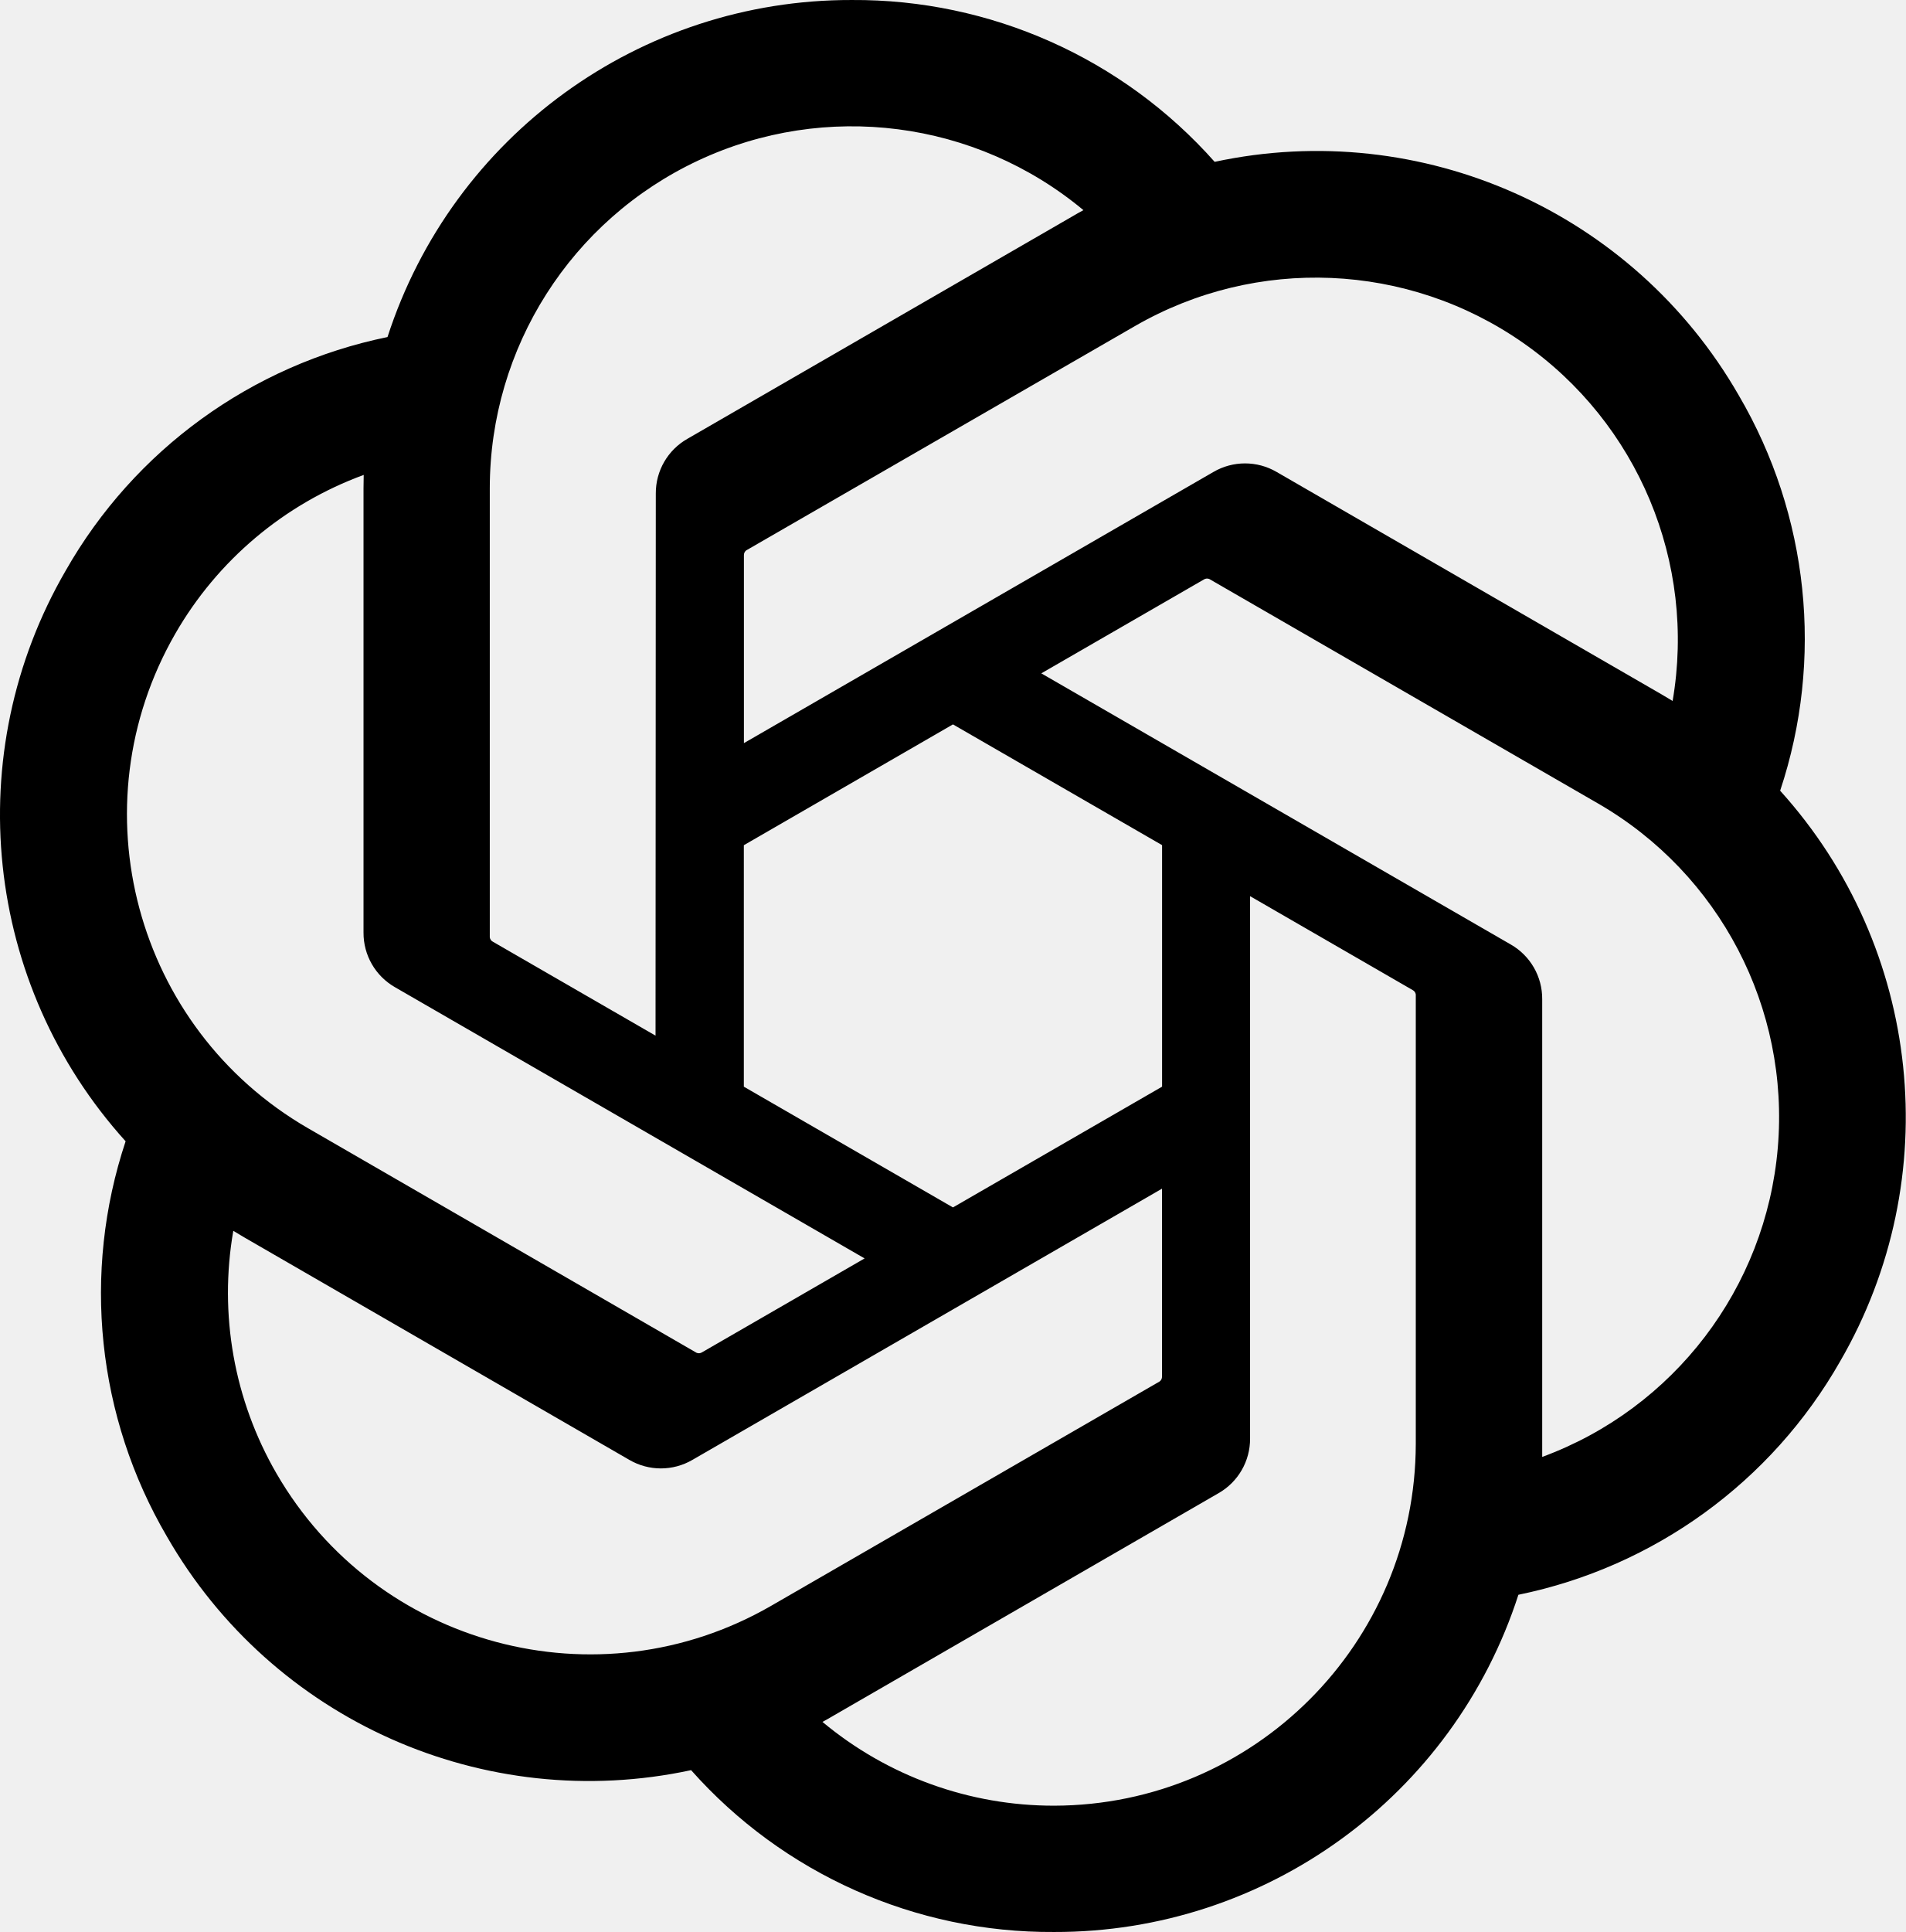
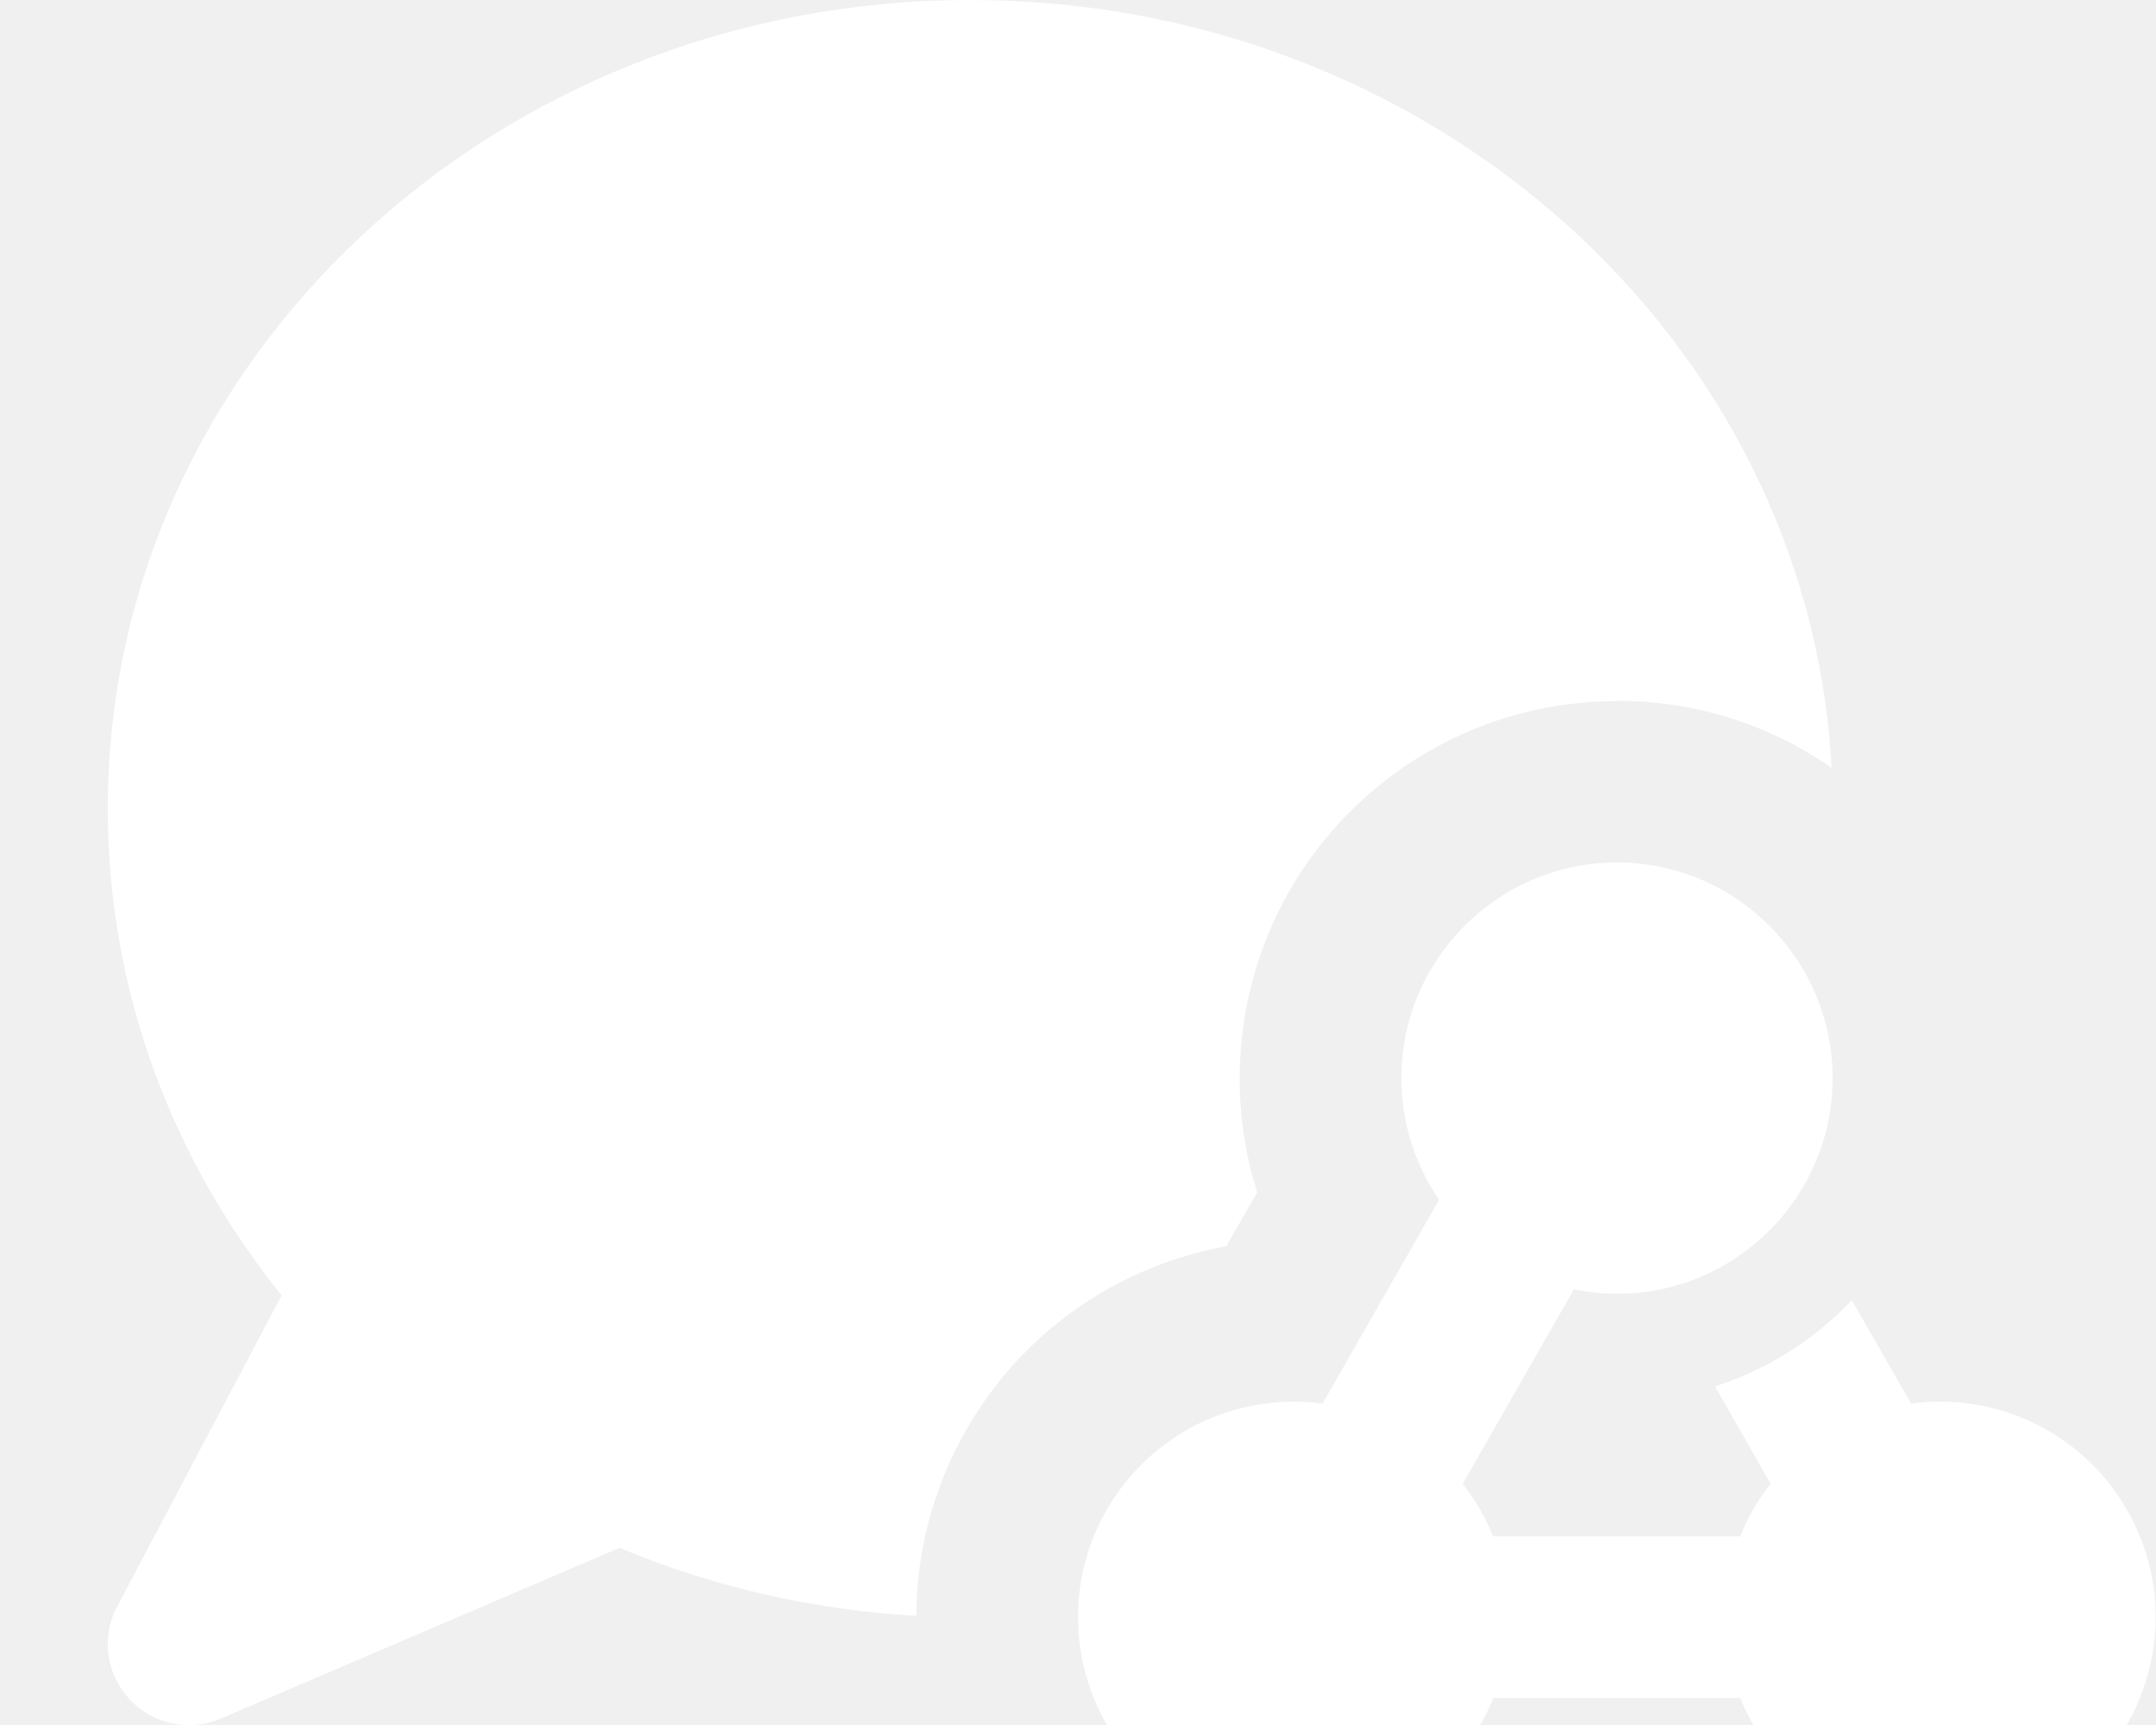
- <svg xmlns="http://www.w3.org/2000/svg" width="671.194" height="680.249" viewBox="0 0 671.194 680.249">
-   <path d="M626.946,278.404a169.449,169.449,0,0,0-14.564-139.187A171.383,171.383,0,0,0,427.788,56.984,169.45,169.45,0,0,0,299.975.003,171.399,171.399,0,0,0,136.475,118.672,169.508,169.508,0,0,0,23.157,200.877,171.41,171.41,0,0,0,44.239,401.845,169.456,169.456,0,0,0,58.802,541.033a171.4,171.4,0,0,0,184.595,82.232A169.447,169.447,0,0,0,371.21,680.245,171.4,171.4,0,0,0,534.764,561.51a169.504,169.504,0,0,0,113.317-82.206,171.412,171.412,0,0,0-21.135-200.9ZM371.265,635.776a127.108,127.108,0,0,1-81.603-29.502c1.032-.563,2.844-1.556,4.024-2.279L429.13,525.758a22.023,22.023,0,0,0,11.131-19.27V315.537l57.25,33.057a2.033,2.033,0,0,1,1.112,1.568V508.297A127.64,127.64,0,0,1,371.265,635.776ZM97.371,518.798a127.054,127.054,0,0,1-15.207-85.426c1.006.604,2.762,1.677,4.023,2.401L221.63,514.01a22.04,22.04,0,0,0,22.249,0L409.243,418.528v66.113a2.053,2.053,0,0,1-.818,1.757l-136.92,79.053a127.615,127.615,0,0,1-174.134-46.653ZM61.739,223.111a127.015,127.015,0,0,1,66.355-55.894c0,1.167-.067,3.233-.067,4.667V328.356a22.004,22.004,0,0,0,11.117,19.258l165.363,95.469-57.248,33.055a2.055,2.055,0,0,1-1.932.175l-136.933-79.121A127.614,127.614,0,0,1,61.739,223.111ZM532.096,332.567,366.731,237.085l57.25-33.043a2.046,2.046,0,0,1,1.93-.173l136.934,79.053a127.505,127.505,0,0,1-19.7,230.055V351.825a21.996,21.996,0,0,0-11.049-19.258Zm56.979-85.759c-1.005-.617-2.762-1.677-4.022-2.4L449.607,166.171a22.07,22.07,0,0,0-22.247,0L261.996,261.654V195.541a2.053,2.053,0,0,1,.818-1.757l136.921-78.988a127.492,127.492,0,0,1,189.34,132.012ZM230.872,364.646,173.608,331.589a2.032,2.032,0,0,1-1.112-1.57V171.883A127.493,127.493,0,0,1,381.564,73.988c-1.032.563-2.83,1.556-4.024,2.28L242.096,154.504a22.003,22.003,0,0,0-11.131,19.257Zm31.098-67.052L335.62,255.056l73.649,42.51v85.048L335.62,425.127l-73.651-42.512Z" />
+ <svg xmlns="http://www.w3.org/2000/svg" viewBox="0 0 640 512" fill="#ffffff">
+   <path d="M480 208C503.7 208 525.6 215.3 543.7 227.9 536.9 100.9 425 0 288 0 146.6 0 32 107.5 32 240 32 294.3 51.2 344.3 83.6 384.5L34.8 476.8c-4.8 9-3.3 20 3.6 27.5s17.8 9.8 27.1 5.8l118.4-50.7c27.2 11.4 56.9 18.4 88.1 20.2 .1-18.9 4.9-38 15-55.5 17.1-29.7 45.8-48.5 77-54.2l9.2-16c-3.4-10.7-5.2-22-5.2-33.8 0-61.9 50.1-112 112-112zM328.6 448c-17.7 30.6-7.2 69.7 23.4 87.4s69.7 7.2 87.4-23.4c1.5-2.6 2.8-5.3 3.9-8l73.3 0c1.1 2.7 2.4 5.4 3.9 8 17.7 30.6 56.8 41.1 87.4 23.4s41.1-56.8 23.4-87.4c-13.4-23.2-39.1-34.8-64-31.4l-17.6-30.7c-11 11.7-25 20.6-40.6 25.6l16.5 28.9c-3.8 4.8-6.8 10-9 15.6l-73.4 0c-2.2-5.6-5.3-10.8-9-15.6l33-57.7c4.1 .8 8.4 1.3 12.8 1.3 35.3 0 64-28.7 64-64s-28.7-64-64-64-64 28.7-64 64c0 13.4 4.1 25.8 11.2 36.1l-34.6 60.5c-25-3.4-50.6 8.3-64 31.4z" />
</svg>
